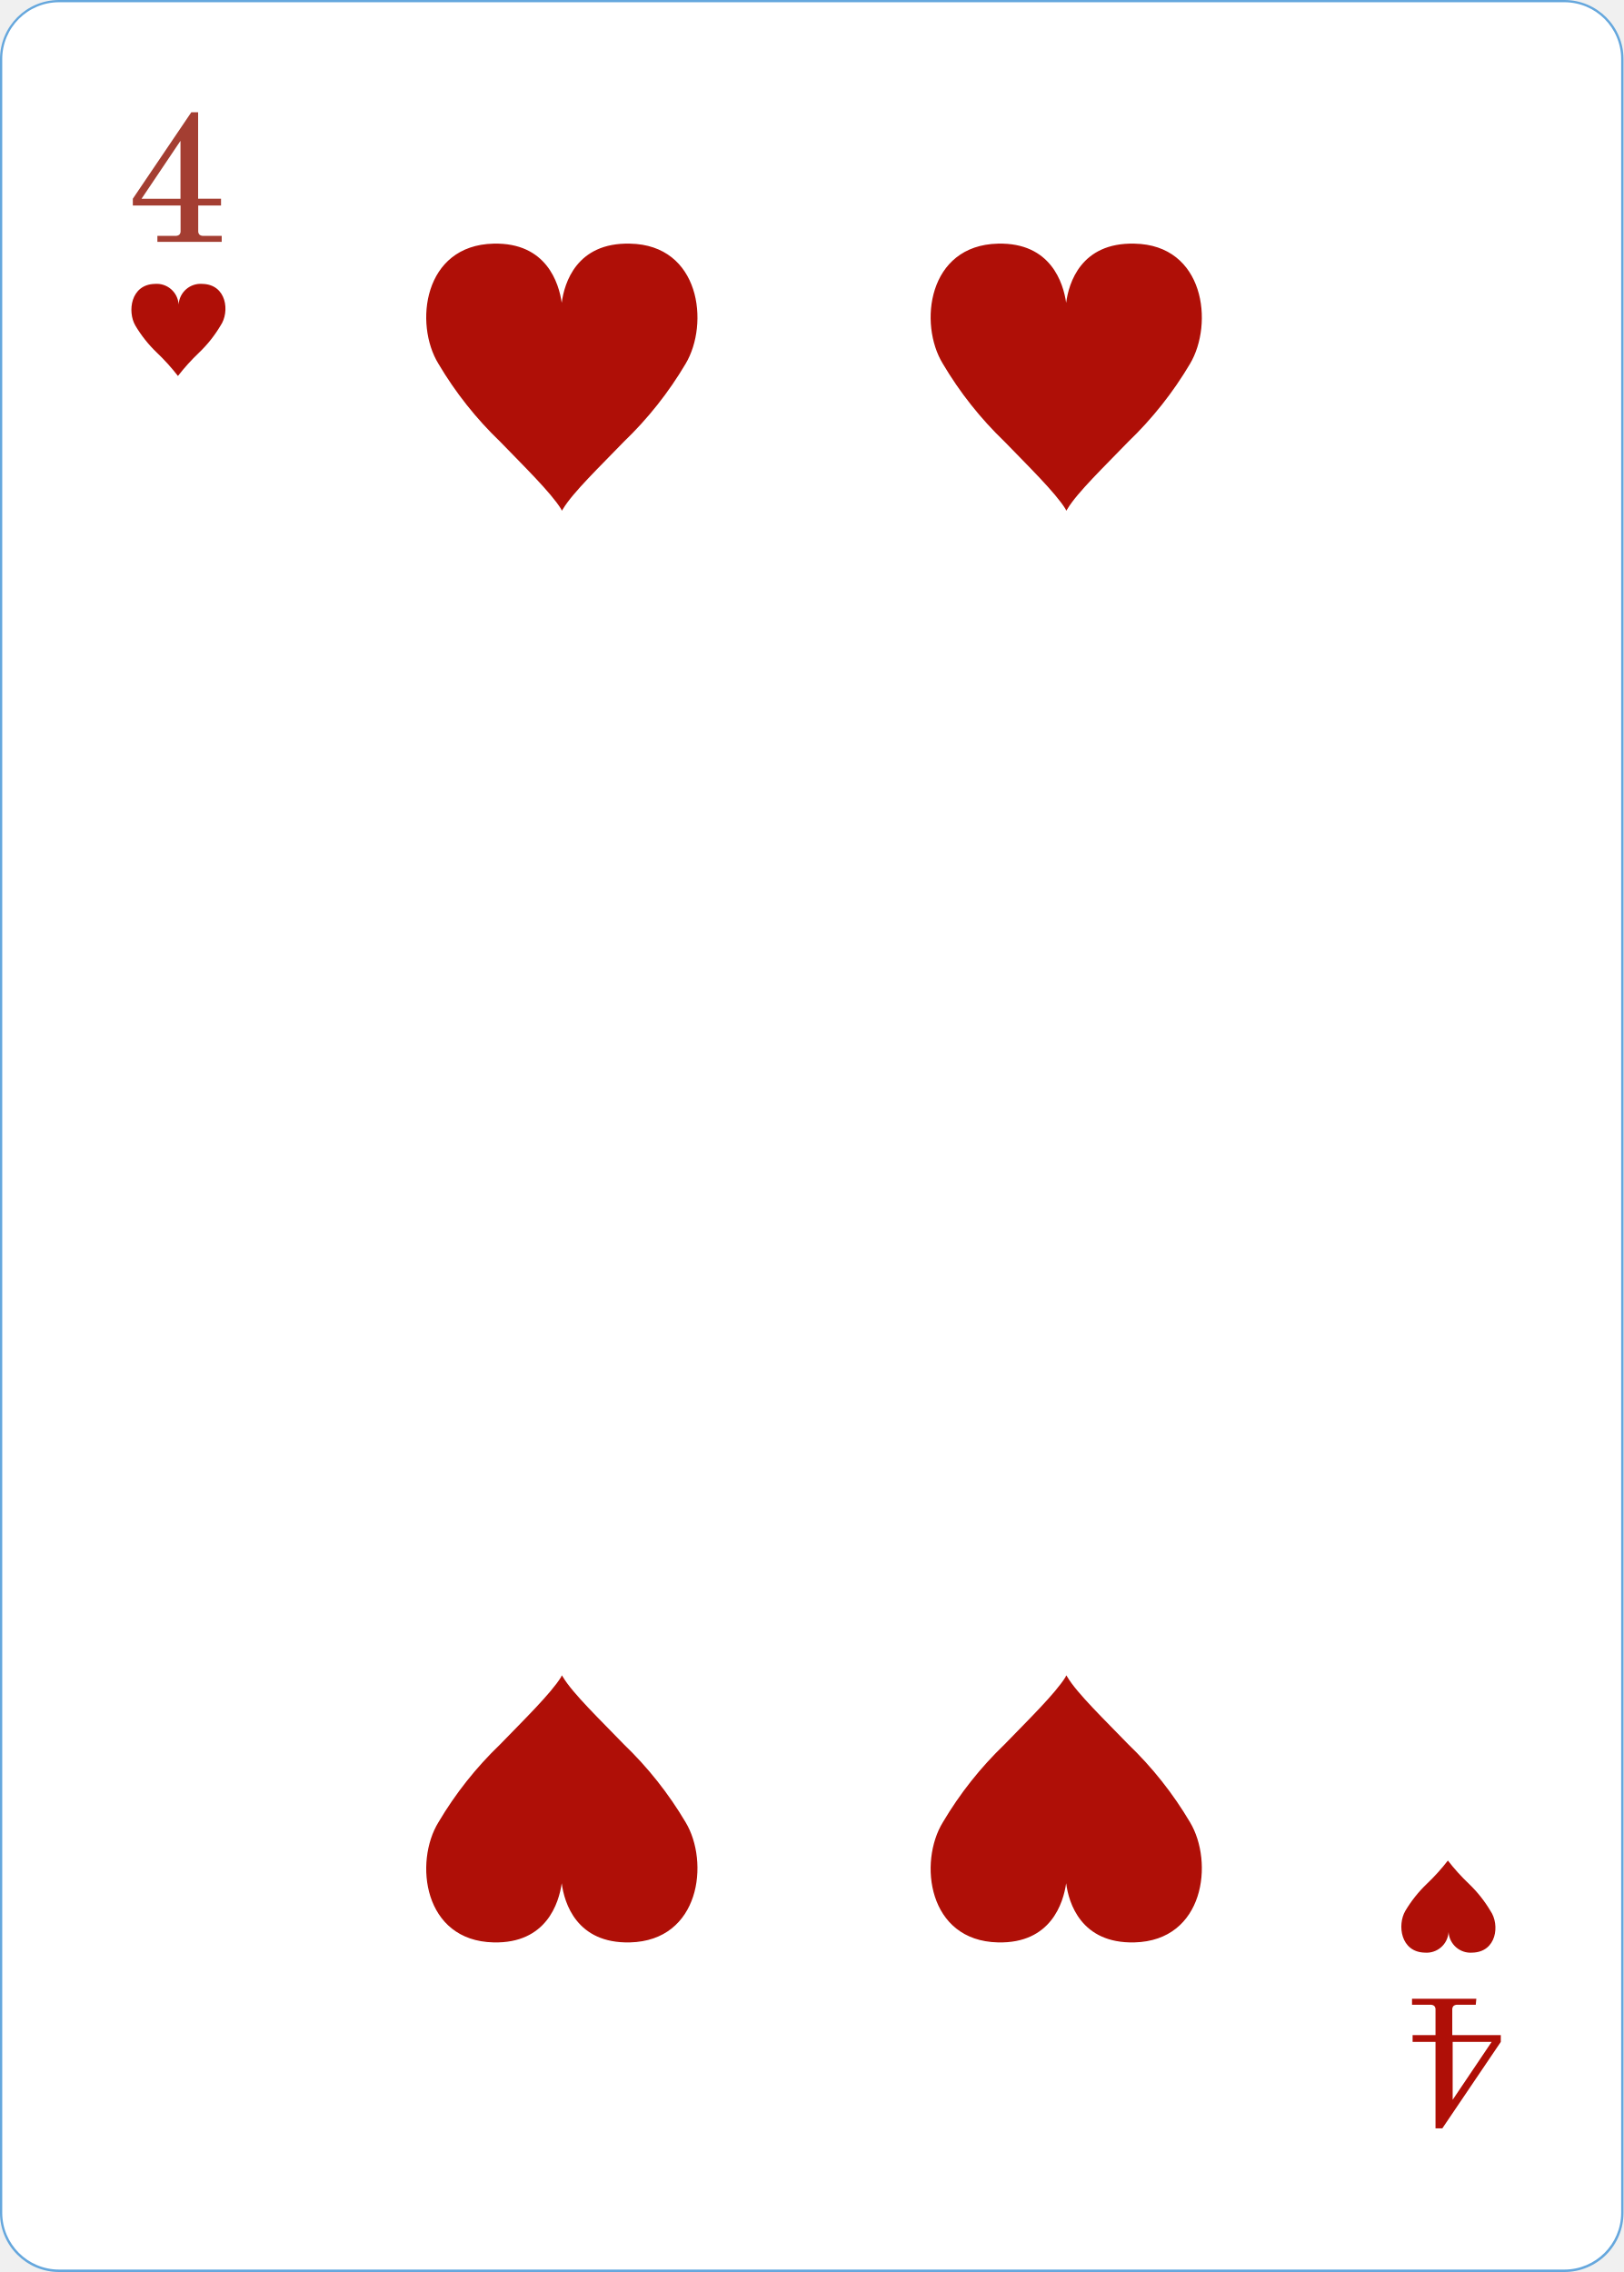
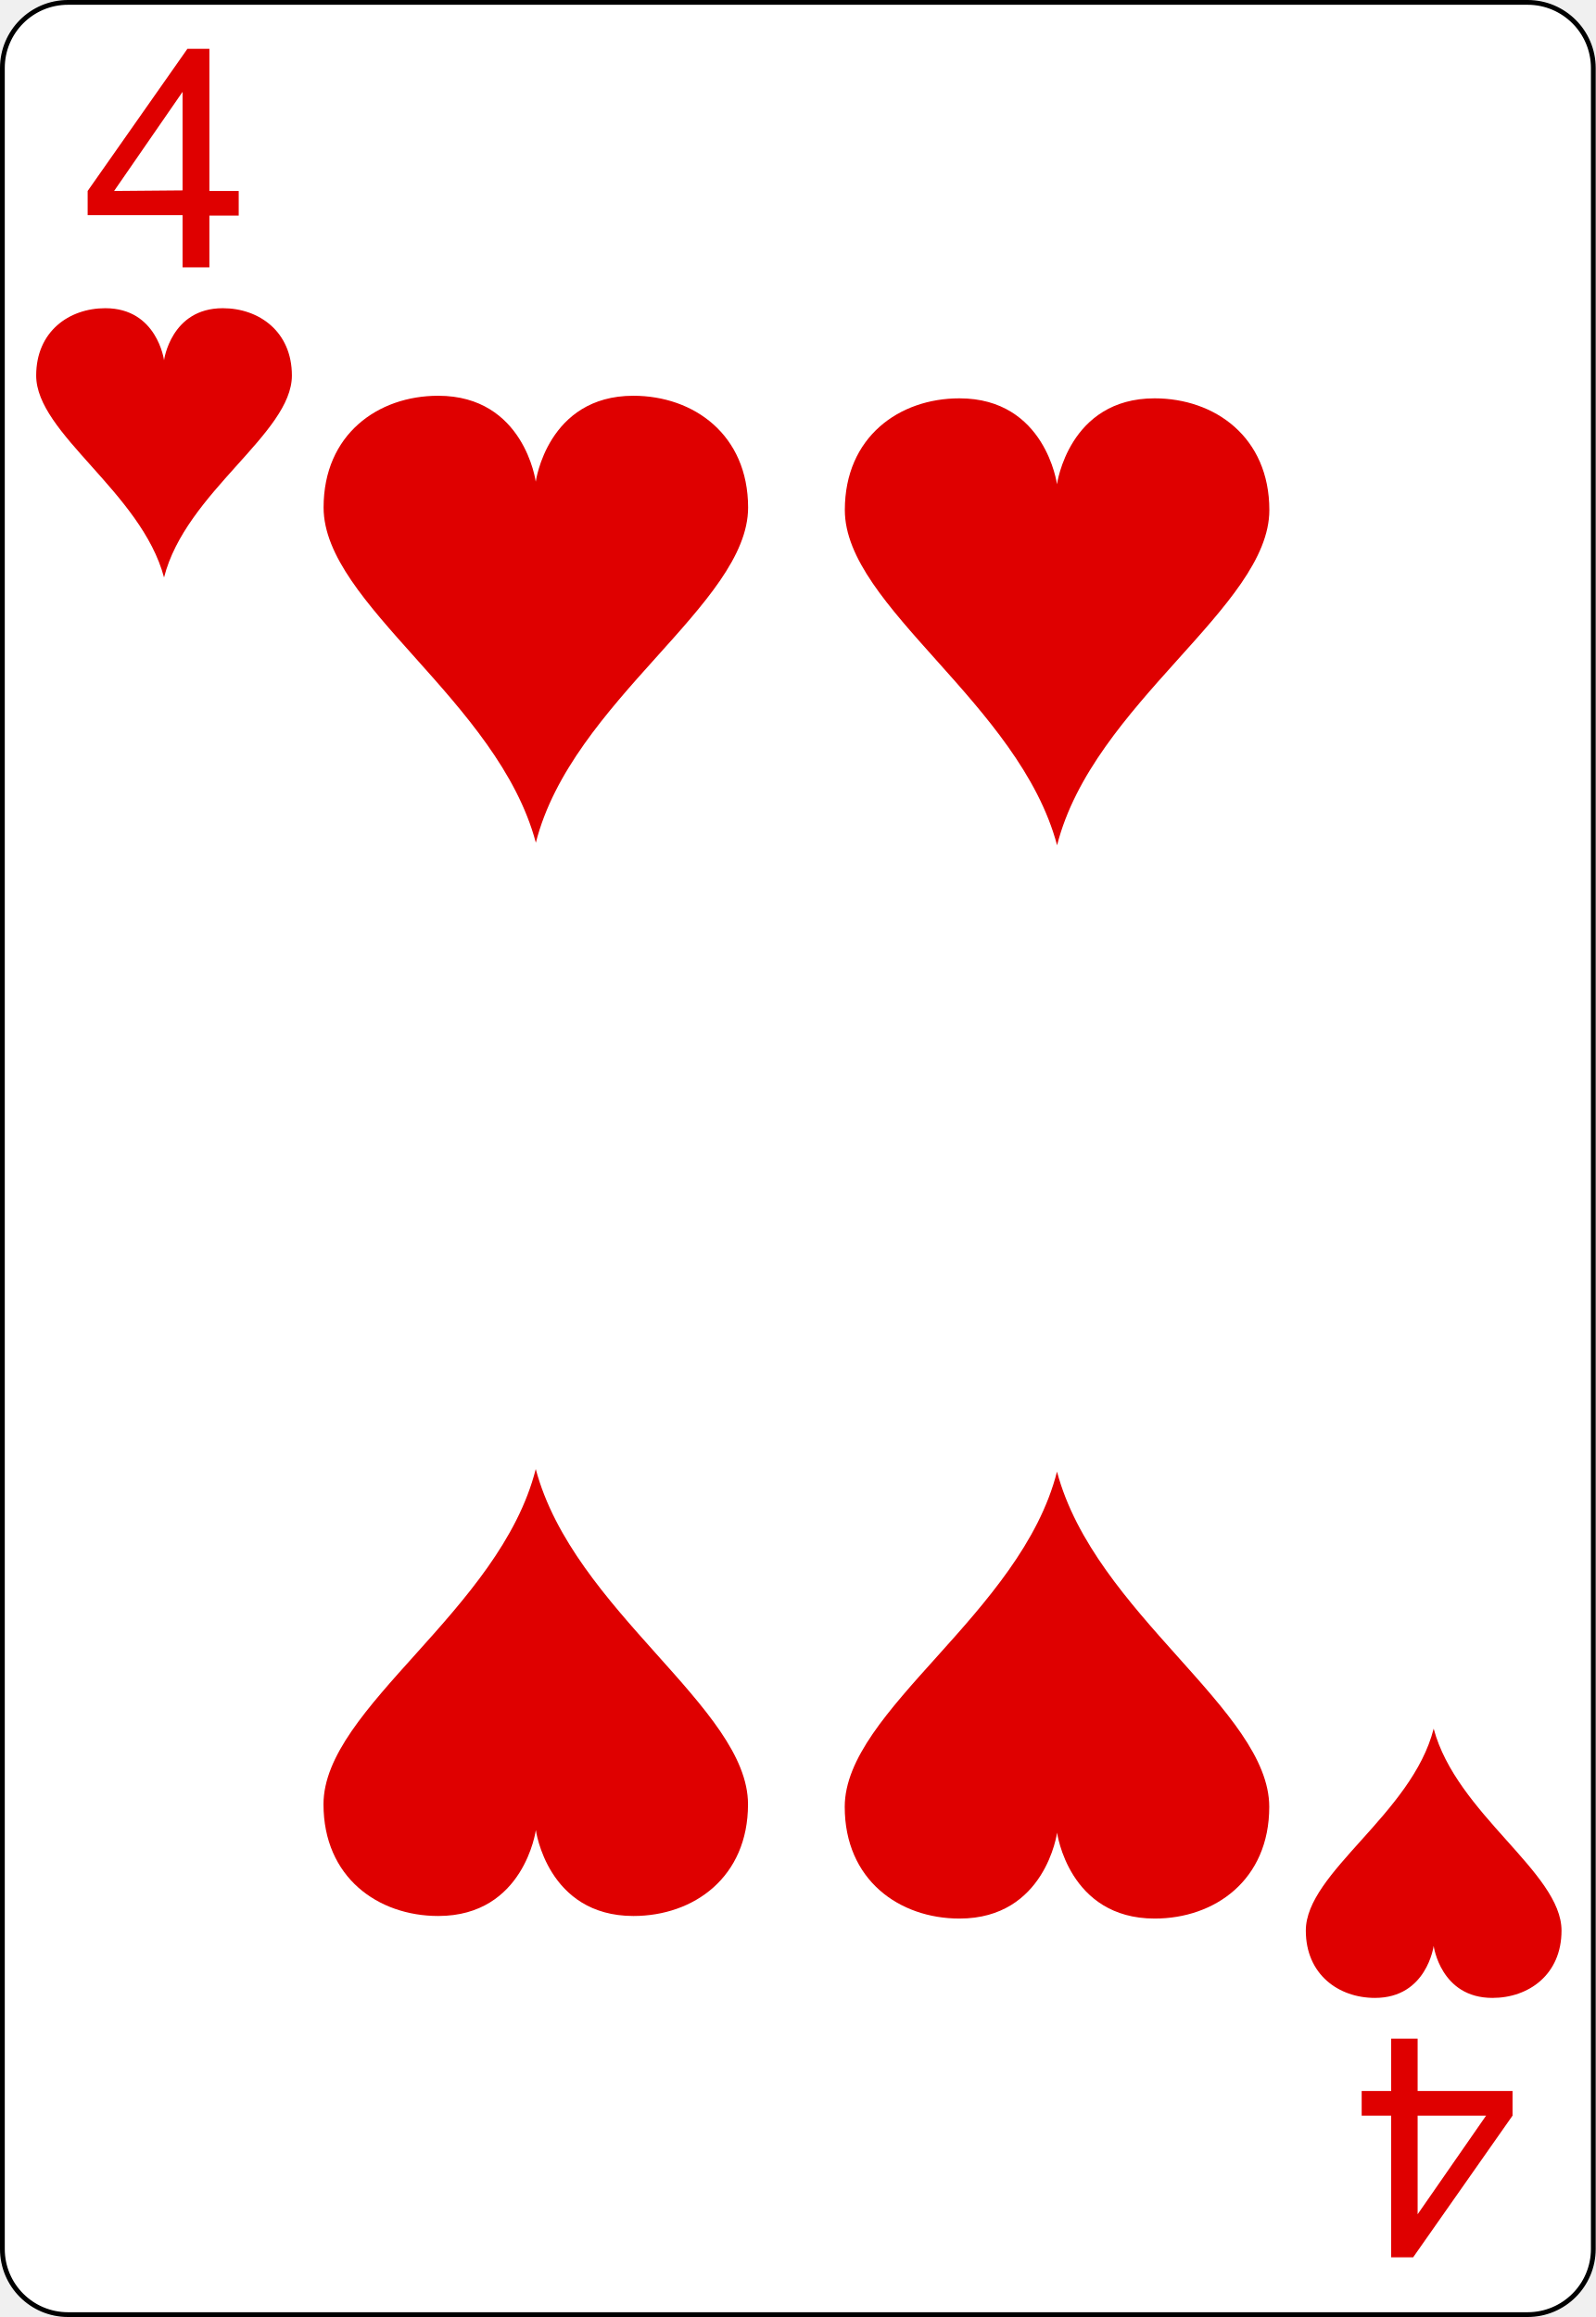
- <svg xmlns="http://www.w3.org/2000/svg" viewBox="0 0 166.59 233.13">
-   <defs>
-     <style>.cls-1{fill:#fff;}.cls-2{fill:#65a7dd;}.cls-3{fill:#af0f07;}.cls-4{fill:#a43e32;}</style>
-   </defs>
-   <g id="Layer_2" data-name="Layer 2">
-     <g id="Objects">
-       <rect class="cls-1" x="0.12" y="0.12" width="166.36" height="232.9" rx="5.94" ry="5.94" />
-       <path class="cls-2" d="M160.53,233.13H6.06A6.06,6.06,0,0,1,0,227.08V6.06A6.06,6.06,0,0,1,6.06,0H160.53a6.06,6.06,0,0,1,6.06,6.06v221A6.06,6.06,0,0,1,160.53,233.13ZM6.06.23A5.83,5.83,0,0,0,.23,6.06v221a5.83,5.83,0,0,0,5.82,5.82H160.53a5.83,5.83,0,0,0,5.82-5.82V6.06A5.83,5.83,0,0,0,160.53.23Z" />
-       <circle class="cls-1" cx="148.63" cy="18.48" r="0.57" />
-       <circle class="cls-1" cx="121.5" cy="18.48" r="0.57" />
-       <circle class="cls-1" cx="71.49" cy="18.66" r="0.57" />
-       <circle class="cls-1" cx="148.63" cy="39.62" r="0.57" />
-       <circle class="cls-1" cx="148.63" cy="58.91" r="0.57" />
-       <circle class="cls-1" cx="18.33" cy="19.05" r="0.57" />
-       <circle class="cls-1" cx="45.77" cy="18.66" r="0.57" />
-       <circle class="cls-1" cx="18.33" cy="39.17" r="0.57" />
-       <circle class="cls-1" cx="18.33" cy="59.05" r="0.57" />
-       <circle class="cls-1" cx="18.33" cy="78.99" r="0.57" />
-       <circle class="cls-1" cx="18.33" cy="91.91" r="0.57" />
-       <circle class="cls-1" cx="18.33" cy="105.31" r="0.57" />
-       <circle class="cls-1" cx="18.33" cy="118.24" r="0.57" />
-       <circle class="cls-1" cx="18.33" cy="170" r="0.57" />
-       <circle class="cls-1" cx="18.33" cy="183.39" r="0.57" />
-       <circle class="cls-1" cx="18.33" cy="196.44" r="0.57" />
-       <circle class="cls-1" cx="18.56" cy="215.63" r="0.57" />
-       <circle class="cls-1" cx="65.54" cy="216.2" r="0.57" />
-       <circle class="cls-1" cx="91.94" cy="216.2" r="0.57" />
-       <circle class="cls-1" cx="117.67" cy="216.2" r="0.57" />
-       <circle class="cls-1" cx="148.63" cy="156.65" r="0.57" />
-       <circle class="cls-1" cx="148.63" cy="169.41" r="0.57" />
-       <circle class="cls-1" cx="148.63" cy="181.98" r="0.57" />
-       <circle class="cls-1" cx="148.63" cy="194.82" r="0.57" />
-       <circle class="cls-1" cx="148.63" cy="214.39" r="0.57" />
-       <path class="cls-3" d="M20.77,29.13a2.26,2.26,0,0,0-2.44,2.11,2.26,2.26,0,0,0-2.44-2.11c-2.5.06-2.83,2.86-2,4.28a13.07,13.07,0,0,0,2.2,2.77,21.07,21.07,0,0,1,2.17,2.4s0,.07,0,.05,0-.05,0-.05a21.08,21.08,0,0,1,2.17-2.4,13.08,13.08,0,0,0,2.2-2.77C23.6,32,23.27,29.19,20.77,29.13Z" />
-       <path class="cls-4" d="M16.15,24.2H18a.57.57,0,0,0,.4-.12.51.51,0,0,0,.13-.39v-2.6H13.63v-.7l6-8.87h.7v8.87h2.35v.7H20.34v2.6a.51.51,0,0,0,.13.39.57.57,0,0,0,.4.12h1.88v.62h-6.6Zm-1.63-3.8h4V14.45Z" />
-       <path class="cls-3" d="M151.43,205.71h-1.88a.57.57,0,0,0-.4.12.51.51,0,0,0-.13.39v2.6H154v.7l-6,8.87h-.7v-8.87h-2.35v-.7h2.35v-2.6a.51.51,0,0,0-.13-.39.57.57,0,0,0-.4-.12h-1.88v-.62h6.6Zm1.63,3.81h-4v5.94Z" />
-       <path class="cls-3" d="M151.08,200.36a2.26,2.26,0,0,1-2.44-2.11,2.26,2.26,0,0,1-2.44,2.11c-2.5-.06-2.83-2.86-2-4.28a13.07,13.07,0,0,1,2.2-2.77,21.07,21.07,0,0,0,2.17-2.4s0-.07,0-.05,0,.05,0,.05a21.07,21.07,0,0,0,2.17,2.4,13.08,13.08,0,0,1,2.2,2.77C153.92,197.5,153.58,200.3,151.08,200.36Z" />
-       <path class="cls-3" d="M64.64,25c-5.48-.13-6.74,4.05-7,6.07-.29-2-1.55-6.2-7-6.07-7.21.17-8.16,8.25-5.65,12.33a37.69,37.69,0,0,0,6.34,8c2.37,2.45,5.21,5.22,6.25,6.91,0,0,.06.2.09.14s.09-.14.09-.14c1-1.69,3.88-4.45,6.25-6.91a37.69,37.69,0,0,0,6.34-8C72.81,33.21,71.85,25.13,64.64,25Z" />
-       <path class="cls-3" d="M64.64,199.31c-5.48.13-6.74-4.05-7-6.07-.29,2-1.55,6.2-7,6.07-7.21-.17-8.16-8.25-5.65-12.33a37.69,37.69,0,0,1,6.34-8c2.37-2.45,5.21-5.22,6.25-6.91,0,0,.06-.2.09-.14s.09.14.09.14c1,1.69,3.88,4.45,6.25,6.91a37.69,37.69,0,0,1,6.34,8C72.81,191.06,71.85,199.13,64.64,199.31Z" />
-       <path class="cls-3" d="M116.4,25c-5.48-.13-6.74,4.05-7,6.07-.29-2-1.55-6.2-7-6.07-7.21.17-8.16,8.25-5.65,12.33a37.69,37.69,0,0,0,6.34,8c2.37,2.45,5.21,5.22,6.25,6.91,0,0,.06.2.09.14s.09-.14.09-.14c1-1.69,3.88-4.45,6.25-6.91a37.7,37.7,0,0,0,6.34-8C124.56,33.21,123.61,25.13,116.4,25Z" />
-       <path class="cls-3" d="M116.4,199.31c-5.48.13-6.74-4.05-7-6.07-.29,2-1.55,6.2-7,6.07-7.21-.17-8.16-8.25-5.65-12.33a37.69,37.69,0,0,1,6.34-8c2.37-2.45,5.21-5.22,6.25-6.91,0,0,.06-.2.09-.14s.09.14.09.14c1,1.69,3.88,4.45,6.25,6.91a37.7,37.7,0,0,1,6.34,8C124.56,191.06,123.61,199.13,116.4,199.31Z" />
+ <svg xmlns="http://www.w3.org/2000/svg" id="svg2" viewBox="0 0 167.09 242.67">
+   <g id="Layer_1">
+     <g id="path5">
+       <path d="M166.84,235.55a6.89,6.89,0,0,1-6.87,6.87H7.11a6.88,6.88,0,0,1-6.86-6.87V7.12A6.89,6.89,0,0,1,7.11.25H160a6.89,6.89,0,0,1,6.87,6.87Z" transform="translate(0 0)" style="fill:#fff" />
+       <path d="M160,242.67H7.11A7.12,7.12,0,0,1,0,235.55V7.12A7.12,7.12,0,0,1,7.11,0H160a7.13,7.13,0,0,1,7.12,7.12V235.55A7.13,7.13,0,0,1,160,242.67ZM7.11.5A6.62,6.62,0,0,0,.5,7.12V235.55a6.62,6.62,0,0,0,6.61,6.62H160a6.63,6.63,0,0,0,6.62-6.62V7.12A6.63,6.63,0,0,0,160,.5Z" transform="translate(0 0)" />
+     </g>
+   </g>
+   <g id="text3788" style="isolation:isolate">
+     <g style="isolation:isolate">
+       <path d="M19.12,28V22.53H9.18V20L19.63,5.11h2.3V20H25v2.58H21.93V28Zm0-8.06V9.62L11.95,20Z" transform="translate(0 0)" style="fill:#df0000" />
+     </g>
+   </g>
+   <g id="layer1-9-6">
+     <g id="hl-8">
+       <path d="M23.33,32.28c-5.43,0-6.15,5.45-6.15,5.45s-.72-5.45-6.15-5.45c-3.8,0-7.24,2.44-7.24,7.05,0,6.09,11,12.21,13.39,21.15,2.26-8.93,13.39-15.07,13.39-21.15C30.57,34.73,27.13,32.28,23.33,32.28Z" transform="translate(0 0)" style="fill:#df0000" />
+     </g>
+   </g>
+   <g id="text3788-4" style="isolation:isolate">
+     <g style="isolation:isolate">
+       <path d="M148.47,213.52V219h9.94v2.58L148,236.42h-2.3V221.58h-3.09V219h3.09v-5.48Zm0,8.06v10.33l7.17-10.33Z" transform="translate(0 0)" style="fill:#df0000" />
+     </g>
+   </g>
+   <g id="layer1-9-6-5">
+     <g id="hl-8-1">
+       <path d="M144,209.25c5.43,0,6.15-5.45,6.15-5.45s.72,5.45,6.15,5.45c3.8,0,7.24-2.44,7.24-7.05,0-6.09-11-12.21-13.39-21.15-2.26,8.93-13.39,15.07-13.39,21.15C136.76,206.8,140.2,209.25,144,209.25Z" transform="translate(0 0)" style="fill:#df0000" />
+     </g>
+   </g>
+   <g id="layer1-9-6-8">
+     <g id="hl-8-8">
+       <path d="M66.33,41.45c-9,0-10.22,9-10.22,9s-1.2-9-10.22-9c-6.31,0-12,4.05-12,11.7,0,10.11,18.28,20.27,22.23,35.11,3.76-14.83,22.23-25,22.23-35.11C78.34,45.51,72.64,41.45,66.33,41.45Z" transform="translate(0 0)" style="fill:#df0000" />
+     </g>
+   </g>
+   <g id="layer1-9-6-8-9">
+     <g id="hl-8-8-5">
+       <path d="M45.9,200.67c9,0,10.22-9,10.22-9s1.2,9,10.22,9c6.31,0,12-4.05,12-11.7,0-10.11-18.28-20.27-22.23-35.11-3.76,14.83-22.23,25-22.23,35.11C33.88,196.62,39.59,200.67,45.9,200.67Z" transform="translate(0 0)" style="fill:#df0000" />
+     </g>
+   </g>
+   <g id="layer1-9-6-8-0">
+     <g id="hl-8-8-6">
+       <path d="M120.92,41.72c-9,0-10.22,9-10.22,9s-1.2-9-10.22-9c-6.31,0-12,4.05-12,11.7,0,10.11,18.28,20.27,22.23,35.11,3.76-14.83,22.23-25,22.23-35.11C132.94,45.78,127.23,41.72,120.92,41.72Z" transform="translate(0 0)" style="fill:#df0000" />
+     </g>
+   </g>
+   <g id="layer1-9-6-8-9-8">
+     <g id="hl-8-8-5-9">
+       <path d="M100.49,200.94c9,0,10.22-9,10.22-9s1.2,9,10.22,9c6.31,0,12-4.05,12-11.7,0-10.11-18.28-20.27-22.23-35.11-3.76,14.83-22.23,25-22.23,35.11C88.47,196.89,94.18,200.94,100.49,200.94Z" transform="translate(0 0)" style="fill:#df0000" />
    </g>
  </g>
</svg>
